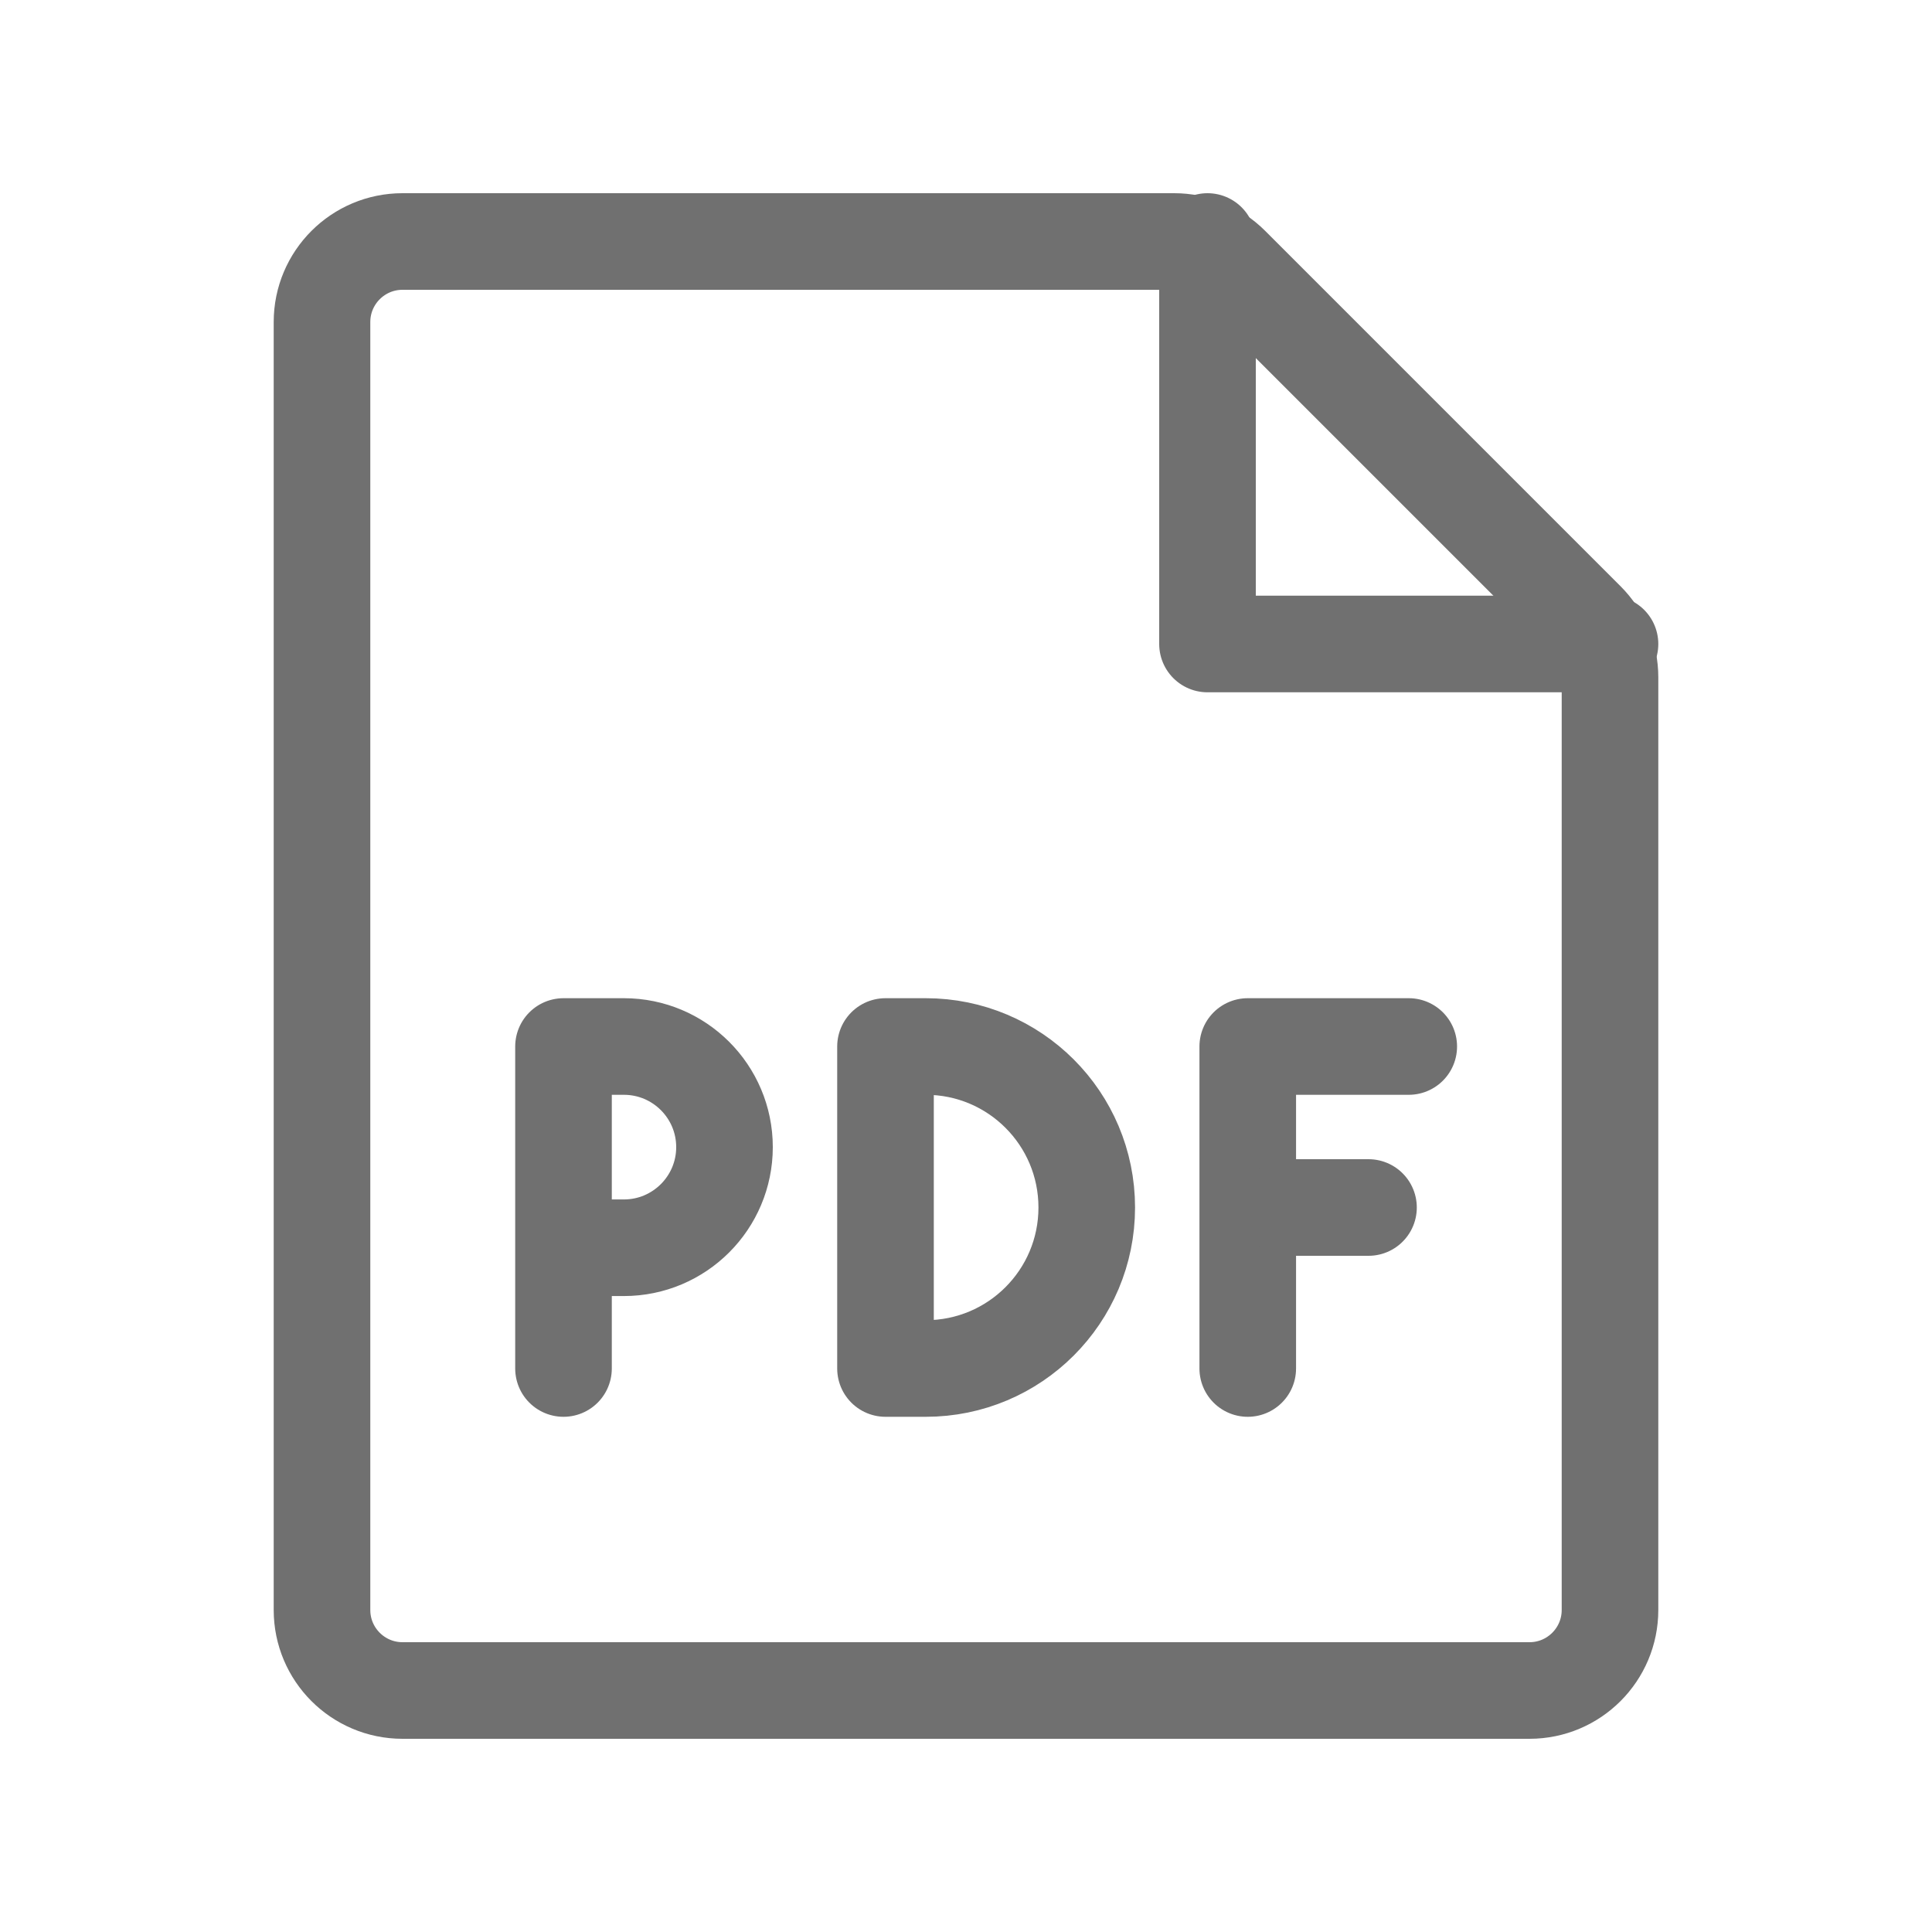
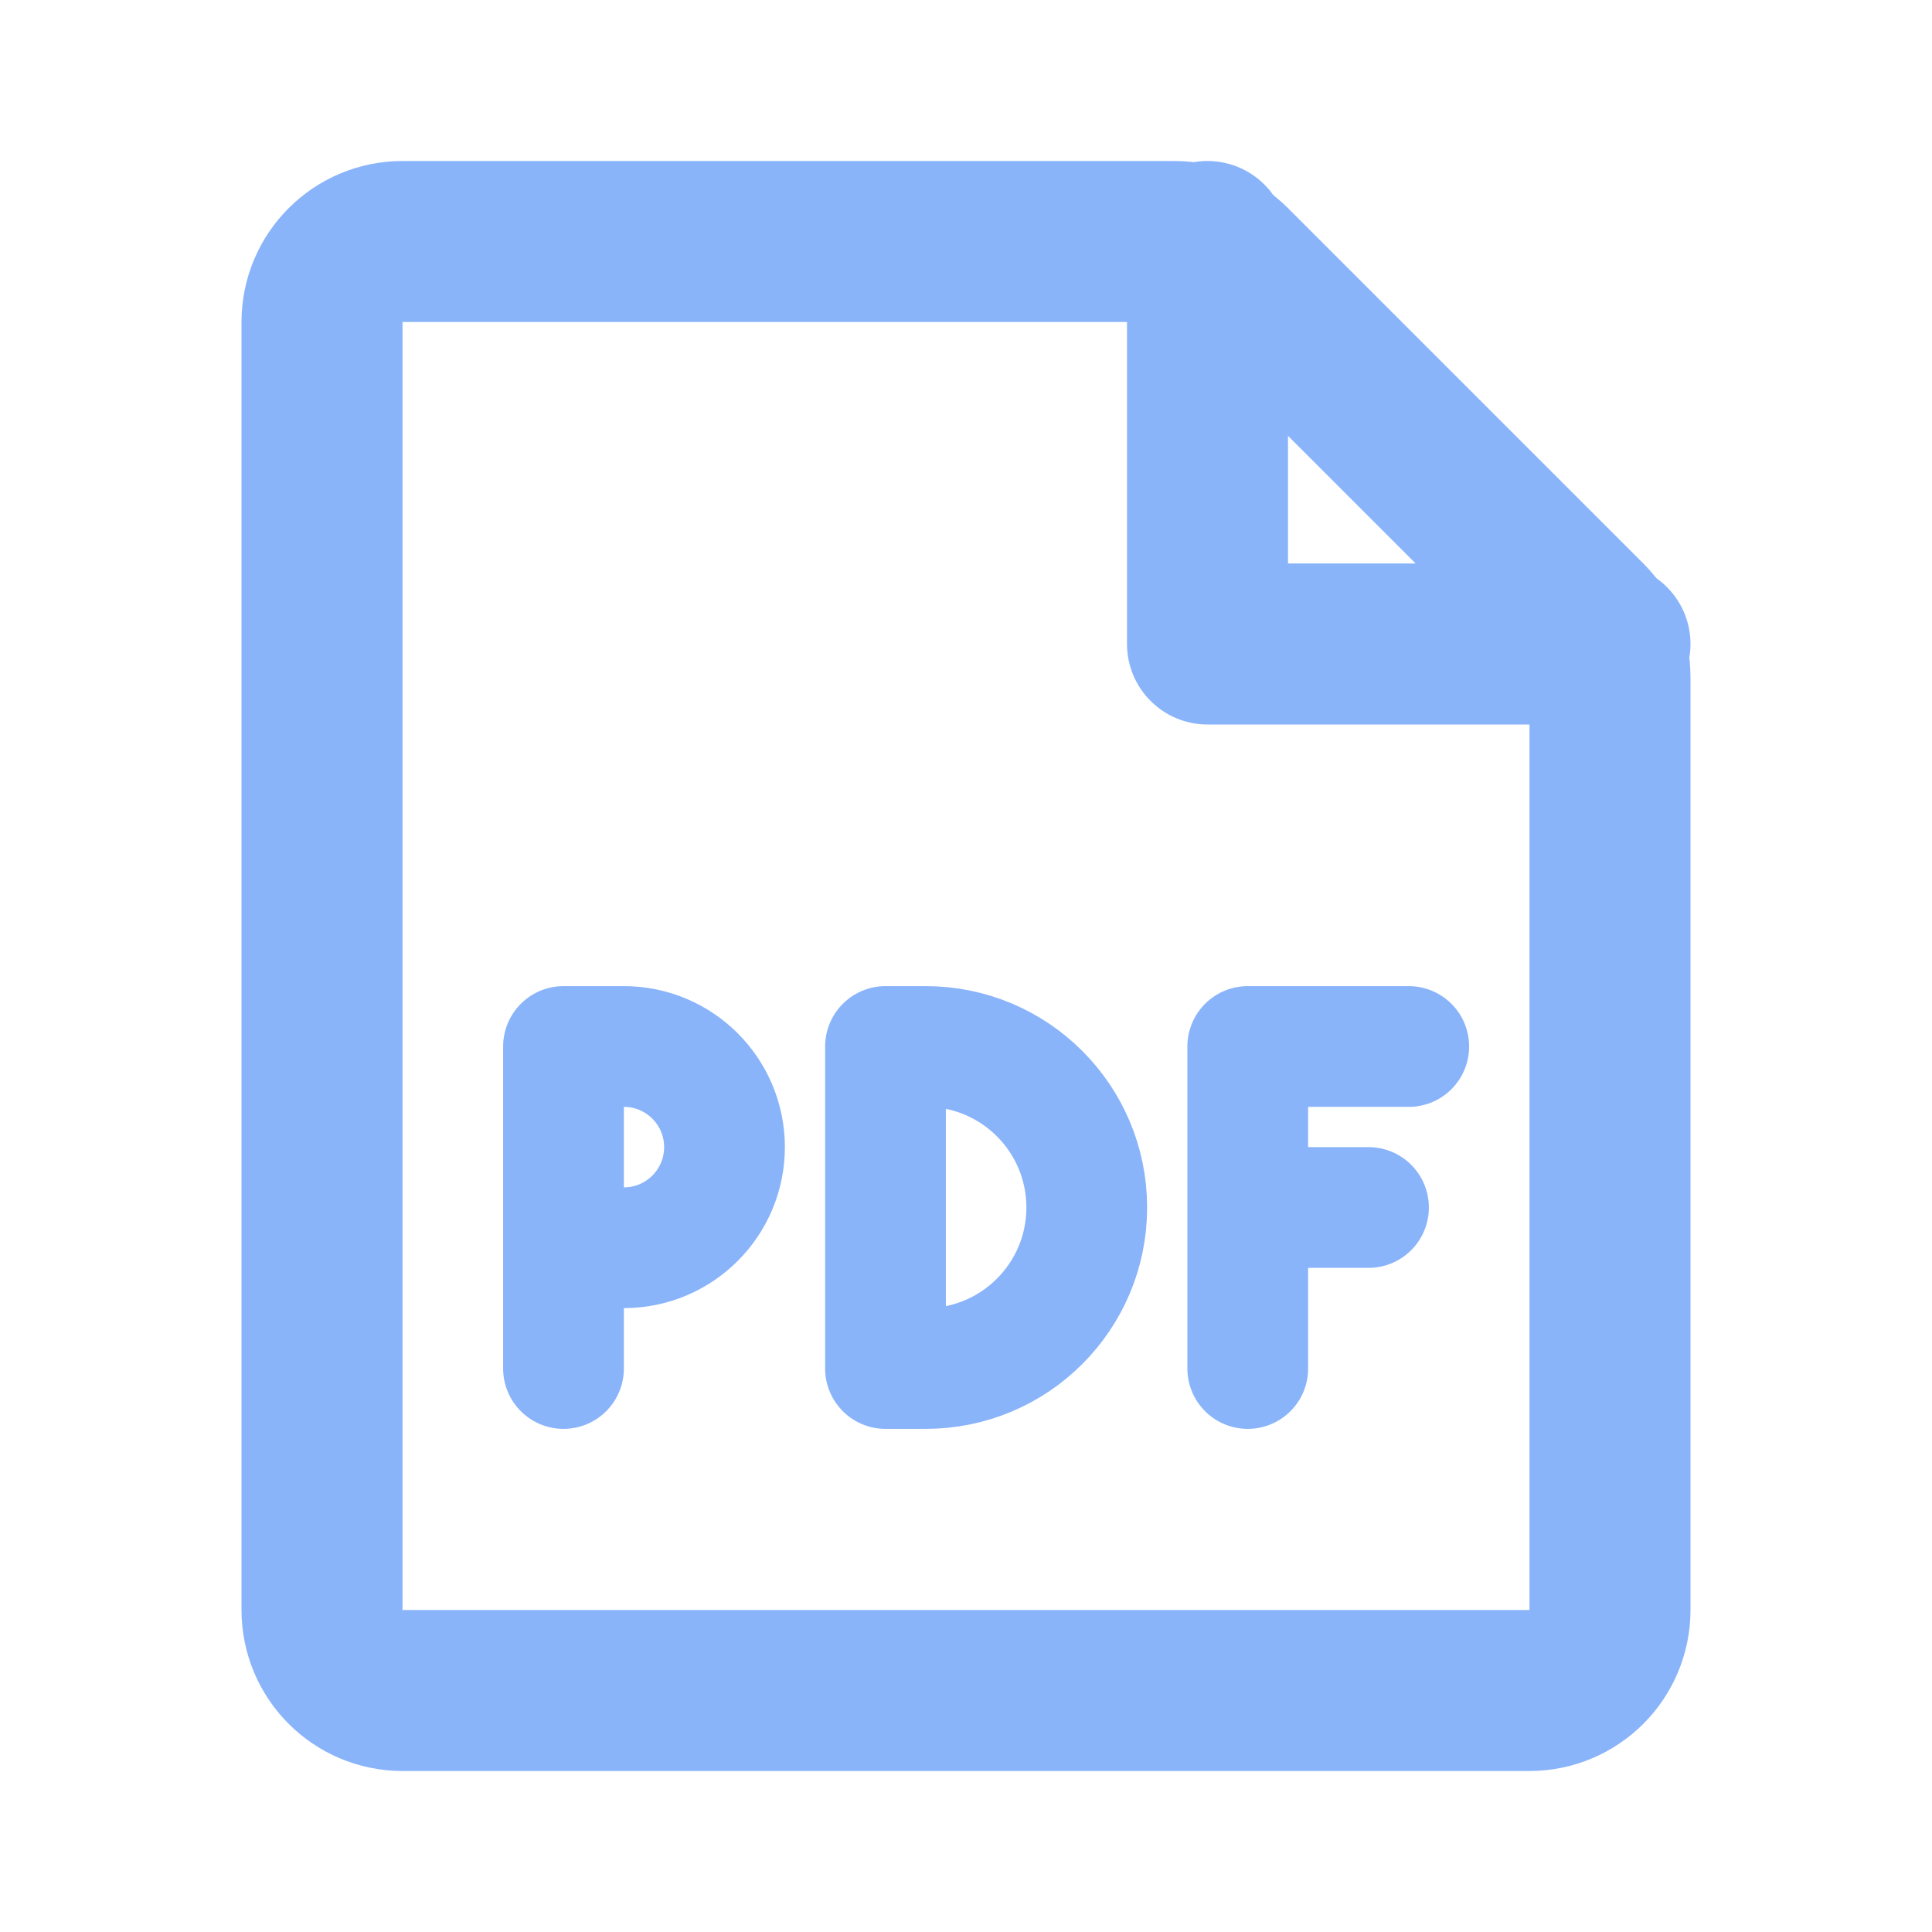
<svg xmlns="http://www.w3.org/2000/svg" width="800px" height="800px" viewBox="0 0 24 24" fill="none">
  <g id="SVGRepo_bgCarrier" stroke-width="0" />
  <g id="SVGRepo_tracerCarrier" stroke-linecap="round" stroke-linejoin="round" />
  <g id="SVGRepo_iconCarrier">
-     <path d="M4 4C4 3.448 4.448 3 5 3H14H14.586C14.851 3 15.105 3.105 15.293 3.293L19.707 7.707C19.895 7.895 20 8.149 20 8.414V20C20 20.552 19.552 21 19 21H5C4.448 21 4 20.552 4 20V4Z" stroke="#707070" stroke-width="1.2" stroke-linecap="round" />
-     <path d="M20 8H15V3" stroke="#707070" stroke-width="1.2" stroke-linecap="round" stroke-linejoin="round" />
-     <path d="M11.5 13H11V17H11.5C12.605 17 13.5 16.105 13.5 15C13.5 13.895 12.605 13 11.5 13Z" stroke="#707070" stroke-width="1.2" stroke-linecap="round" stroke-linejoin="round" />
-     <path d="M15.5 17V13L17.5 13" stroke="#707070" stroke-width="1.2" stroke-linecap="round" stroke-linejoin="round" />
-     <path d="M16 15H17" stroke="#707070" stroke-width="1.2" stroke-linecap="round" stroke-linejoin="round" />
-     <path d="M7 17L7 15.5M7 15.5L7 13L7.75 13C8.44 13 9 13.56 9 14.25V14.25C9 14.94 8.44 15.5 7.75 15.5H7Z" stroke="#707070" stroke-width="1.2" stroke-linecap="round" stroke-linejoin="round" />
+     <path d="M4 4C4 3.448 4.448 3 5 3H14H14.586C14.851 3 15.105 3.105 15.293 3.293L19.707 7.707C19.895 7.895 20 8.149 20 8.414V20C20 20.552 19.552 21 19 21H5C4.448 21 4 20.552 4 20V4Z" stroke="#89b4fa" stroke-width="2" stroke-linecap="round" />
+     <path d="M20 8H15V3" stroke="#89b4fa" stroke-width="2" stroke-linecap="round" stroke-linejoin="round" />
+     <path d="M11.5 13H11V17H11.5C12.605 17 13.5 16.105 13.5 15C13.5 13.895 12.605 13 11.5 13Z" stroke="#89b4fa" stroke-width="1.5" stroke-linecap="round" stroke-linejoin="round" />
+     <path d="M15.5 17V13L17.5 13" stroke="#89b4fa" stroke-width="1.5" stroke-linecap="round" stroke-linejoin="round" />
+     <path d="M16 15H17" stroke="#89b4fa" stroke-width="1.5" stroke-linecap="round" stroke-linejoin="round" />
+     <path d="M7 17L7 15.5M7 15.5L7 13L7.75 13C8.44 13 9 13.56 9 14.25V14.25C9 14.94 8.44 15.5 7.75 15.5H7Z" stroke="#89b4fa" stroke-width="1.5" stroke-linecap="round" stroke-linejoin="round" />
  </g>
</svg>
